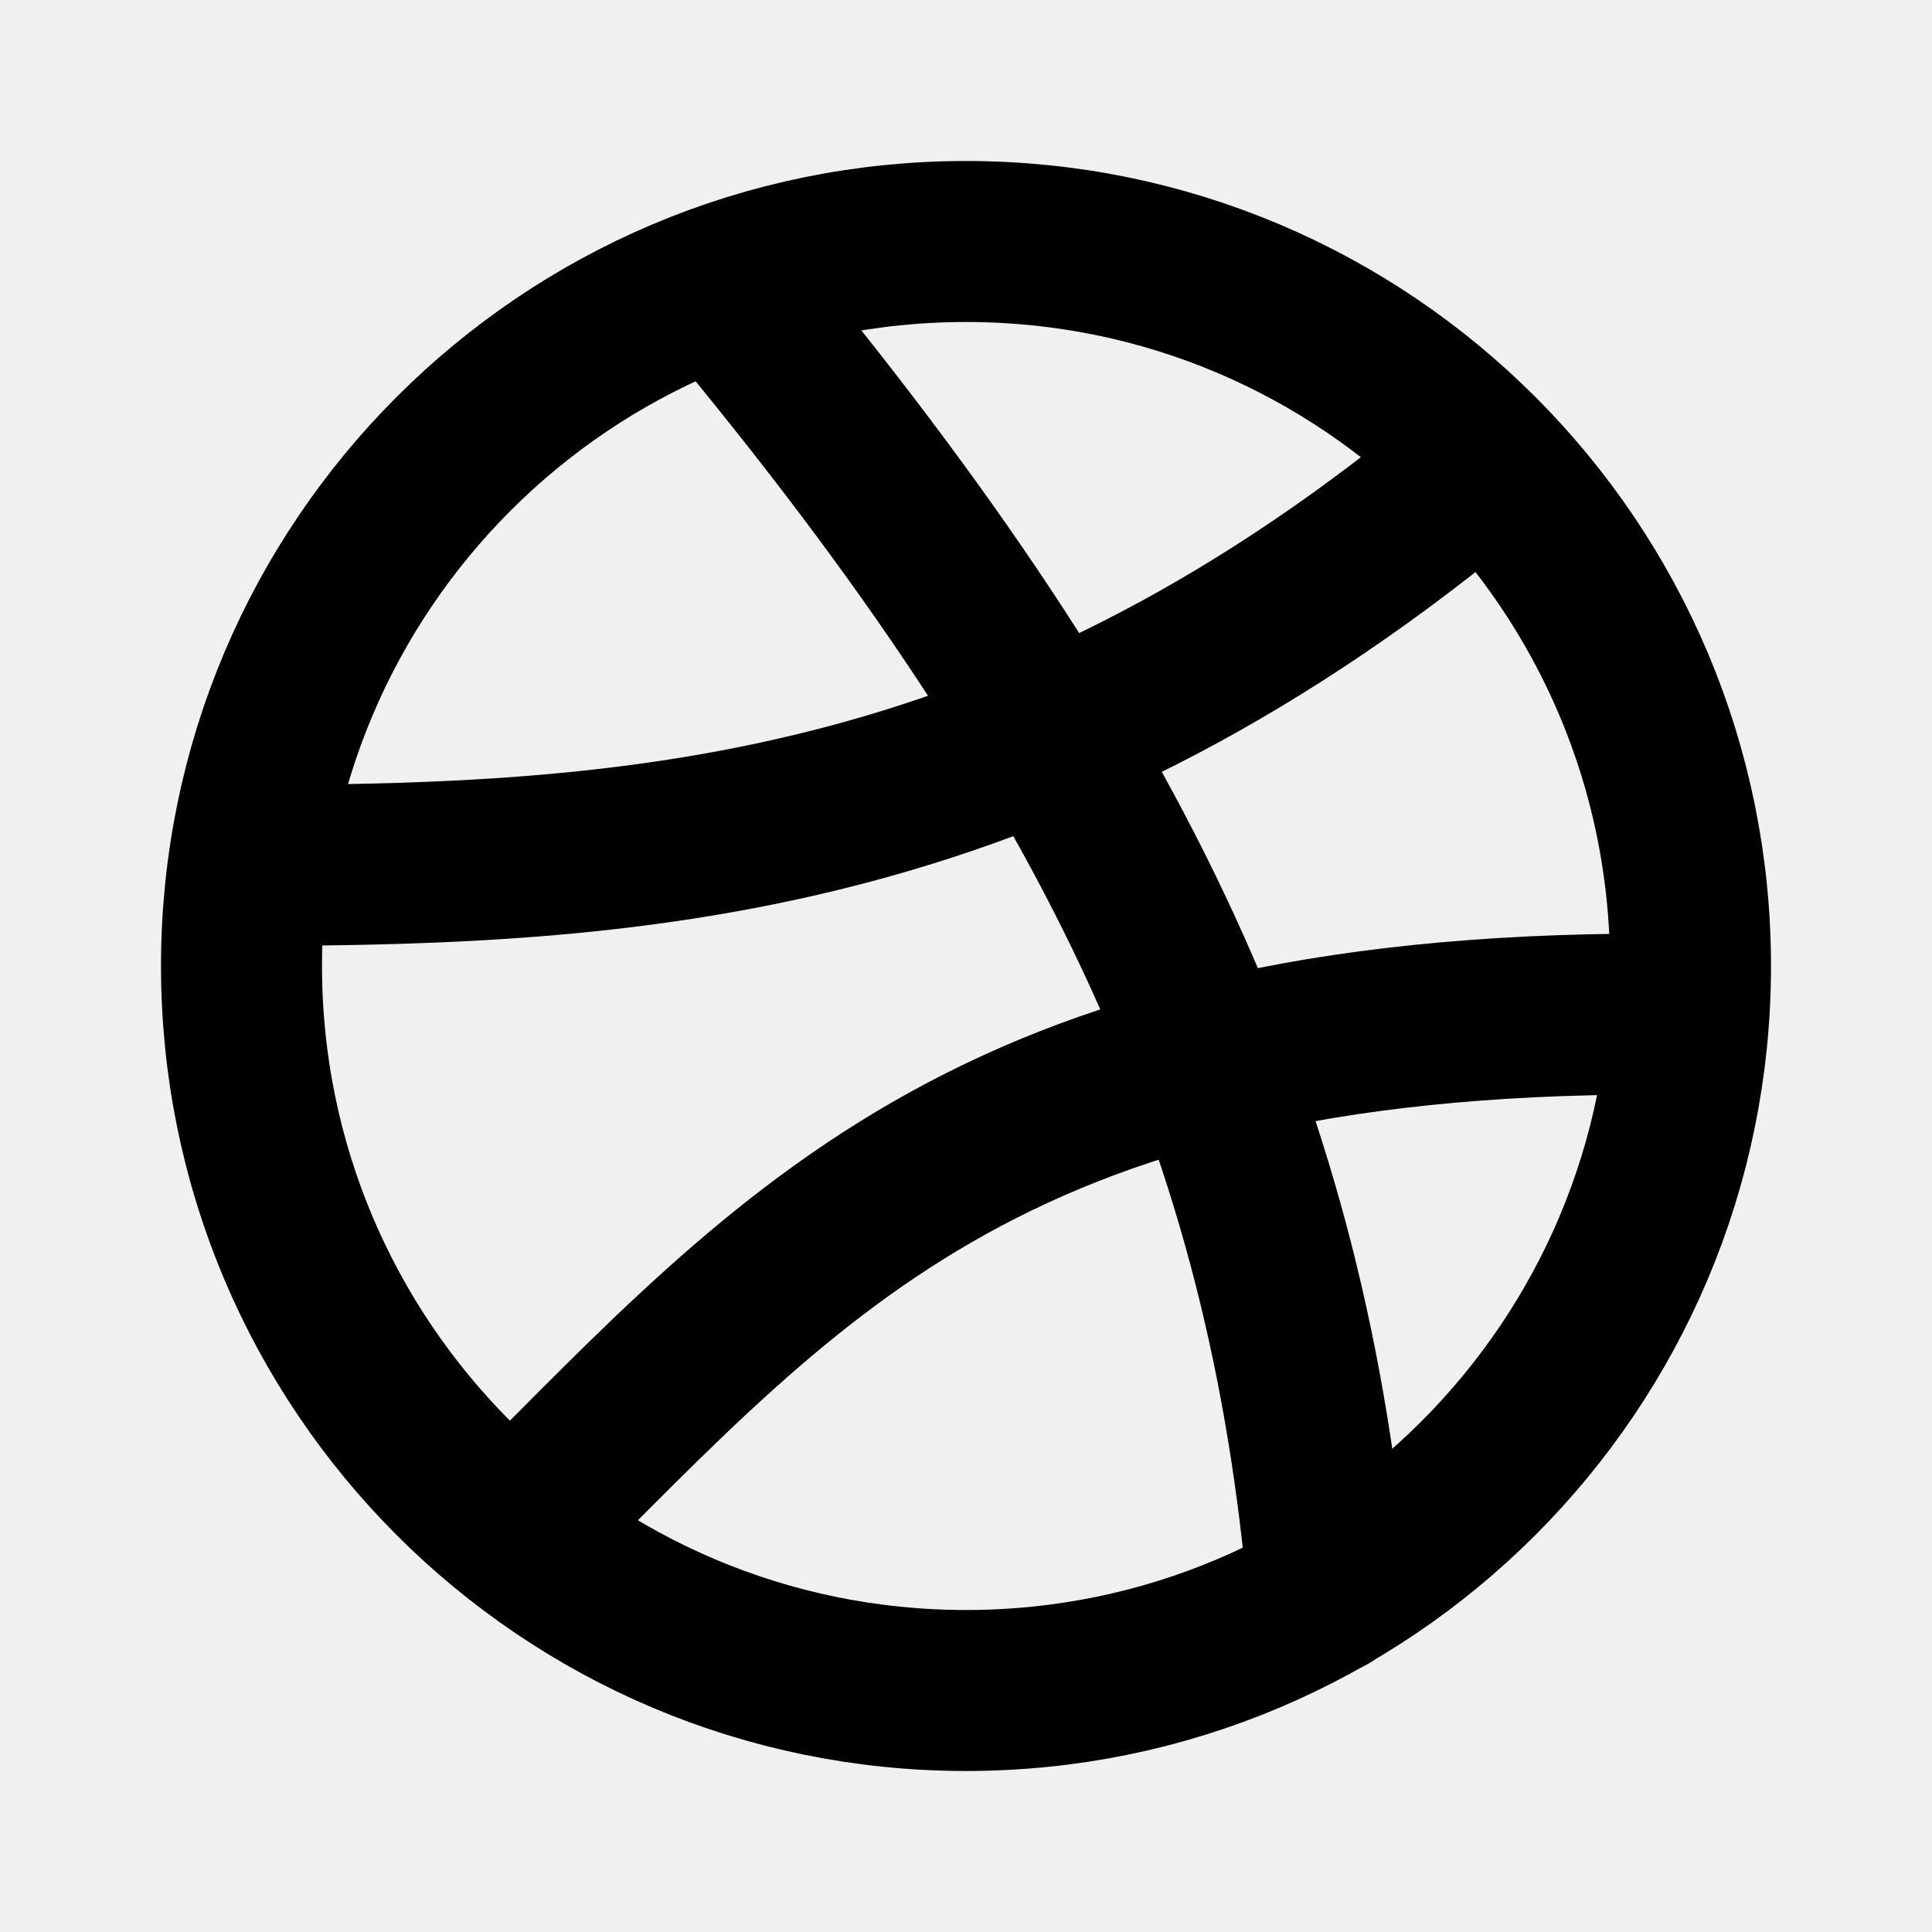
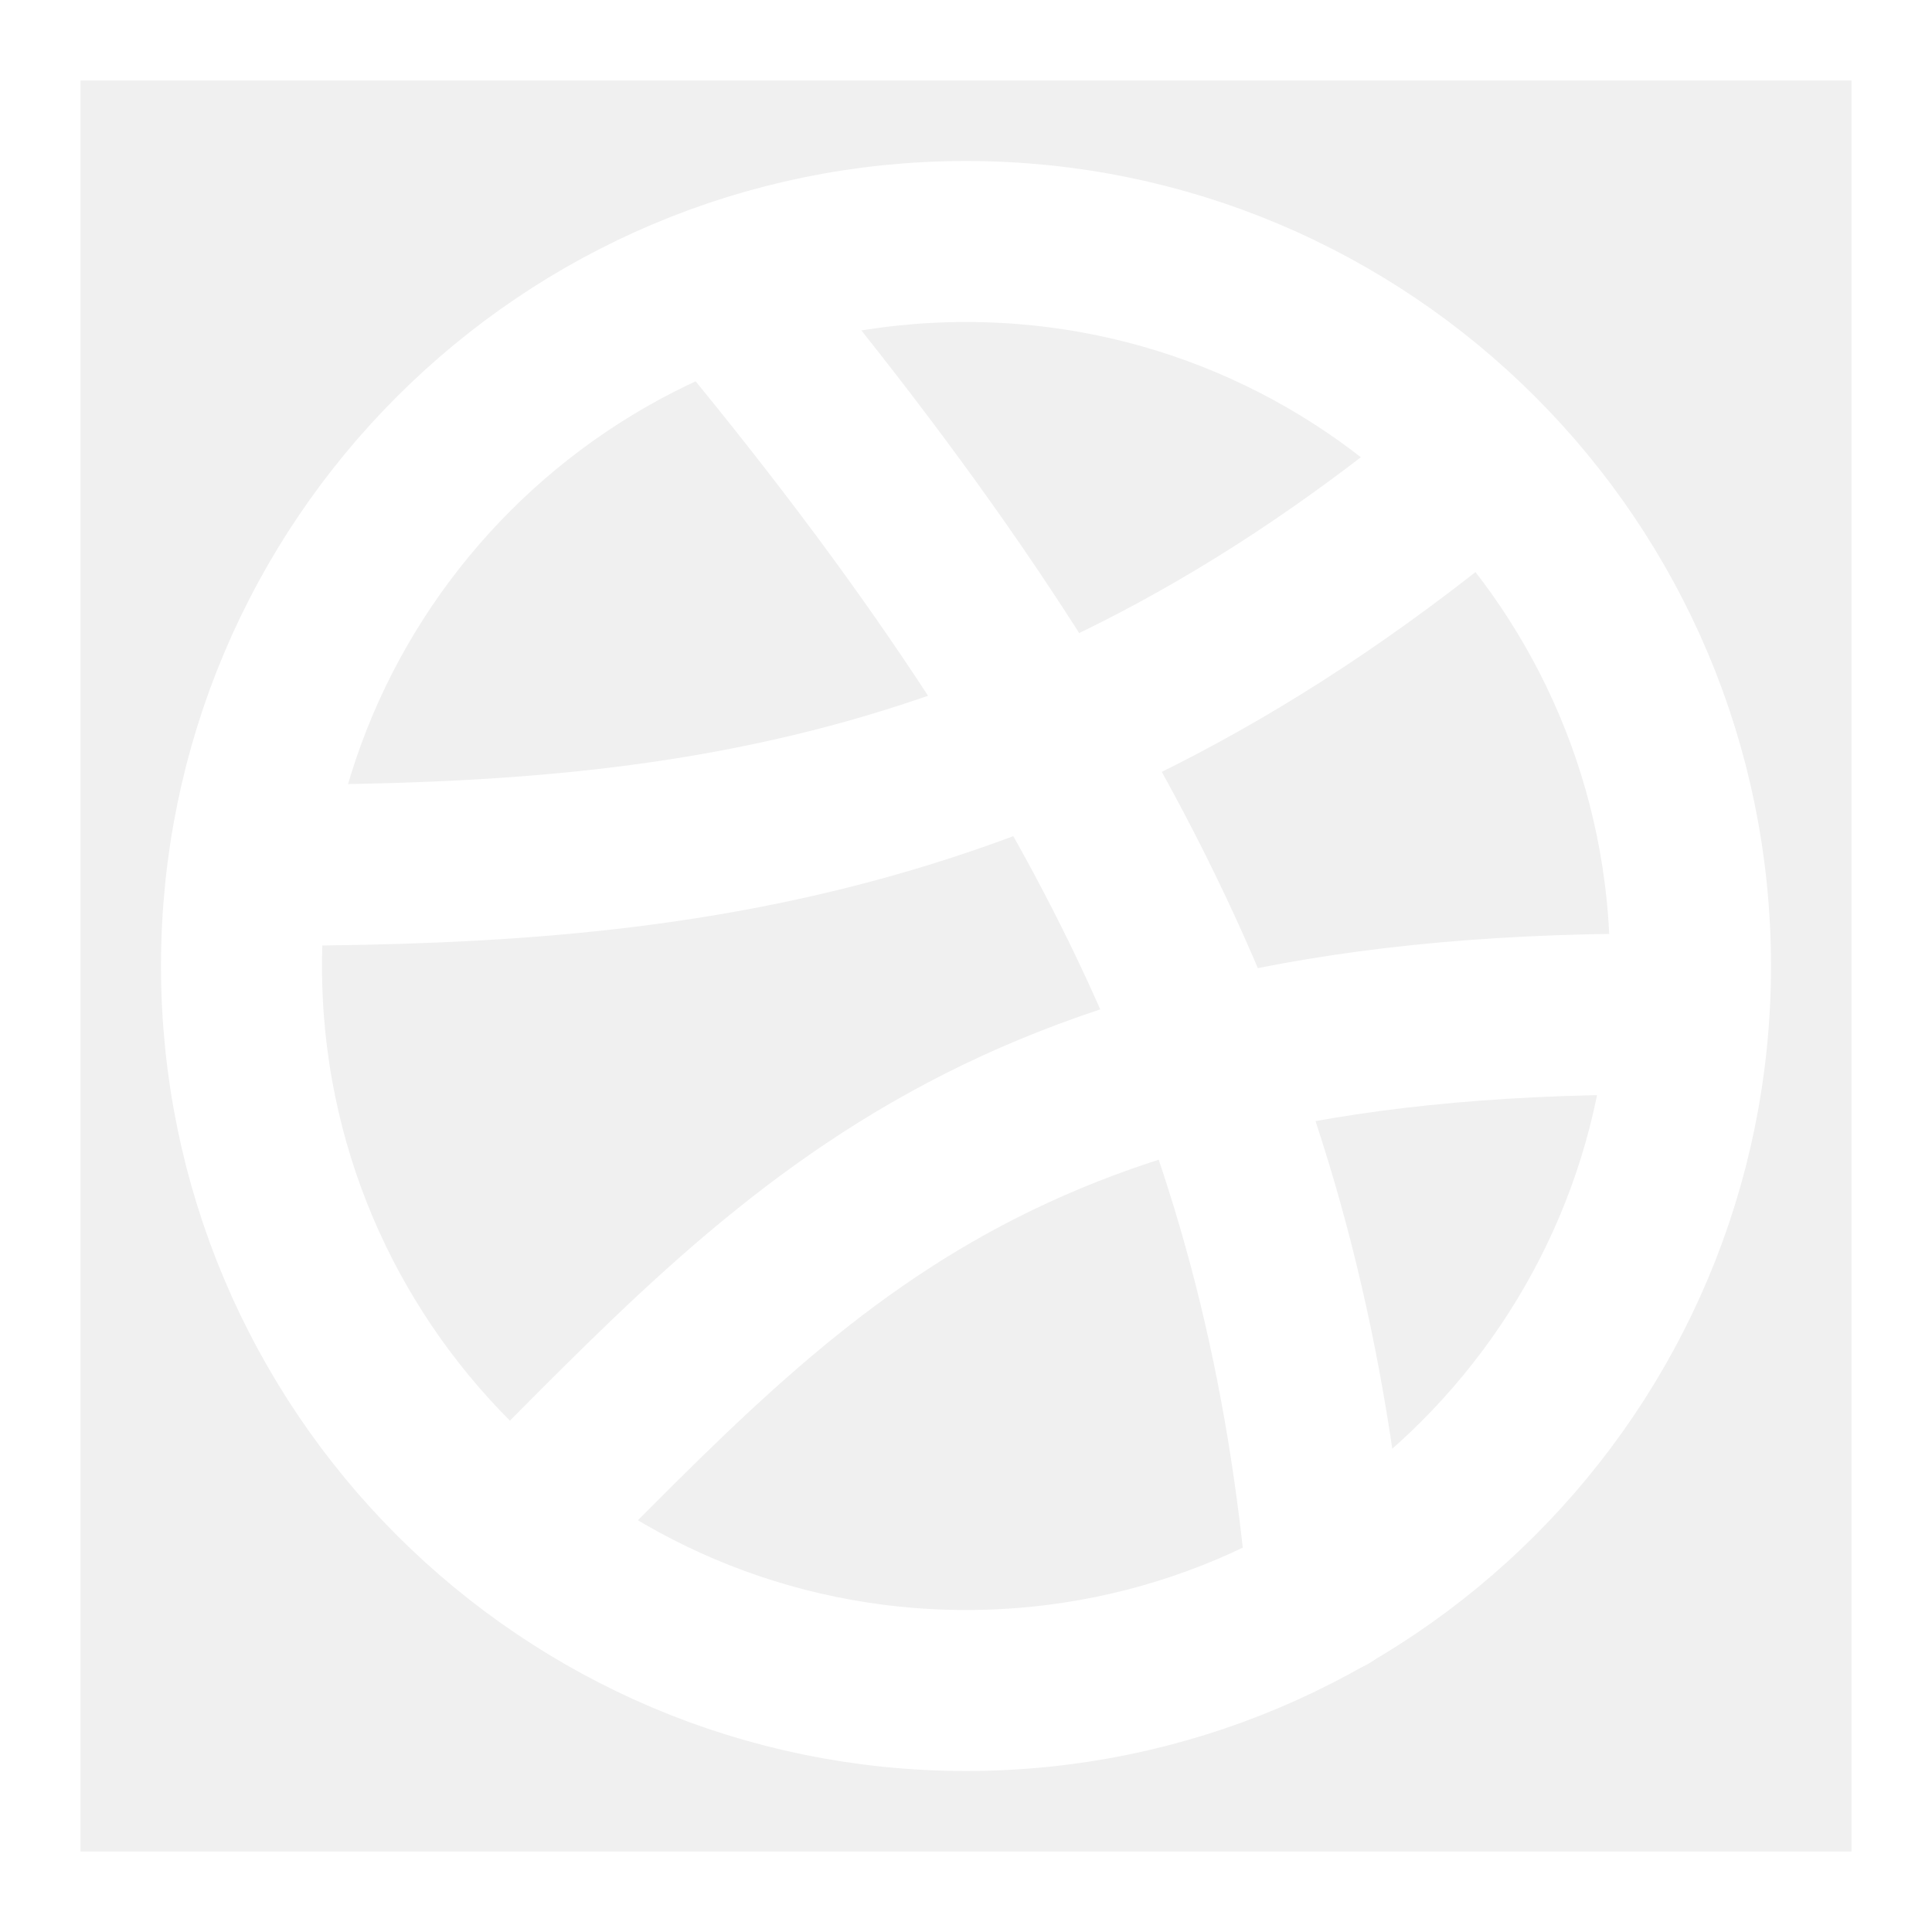
- <svg xmlns="http://www.w3.org/2000/svg" class="icon icon-tabler icon-tabler-brand-dribbble" width="24" height="24" viewBox="0 0 24 24" stroke-width="2" stroke="currentColor" fill="none" stroke-linecap="round" stroke-linejoin="round">
-   <path stroke="none" d="M0 0h24v24H0z" fill="none" />
+ <svg xmlns="http://www.w3.org/2000/svg" class="icon icon-tabler icon-tabler-brand-dribbble" width="24" height="24" viewBox="0 0 24 24" stroke-width="2" stroke="#ffffff" fill="none" stroke-linecap="round" stroke-linejoin="round">
+   <path stroke="#ffffff" d="M0 0h24v24H0z" fill="" />
  <path d="M12 12m-9 0a9 9 0 1 0 18 0a9 9 0 1 0 -18 0" />
  <path d="M9 3.6c5 6 7 10.5 7.5 16.2" />
  <path d="M6.4 19c3.5 -3.5 6 -6.5 14.5 -6.4" />
  <path d="M3.1 10.75c5 0 9.814 -.38 15.314 -5" />
</svg>
